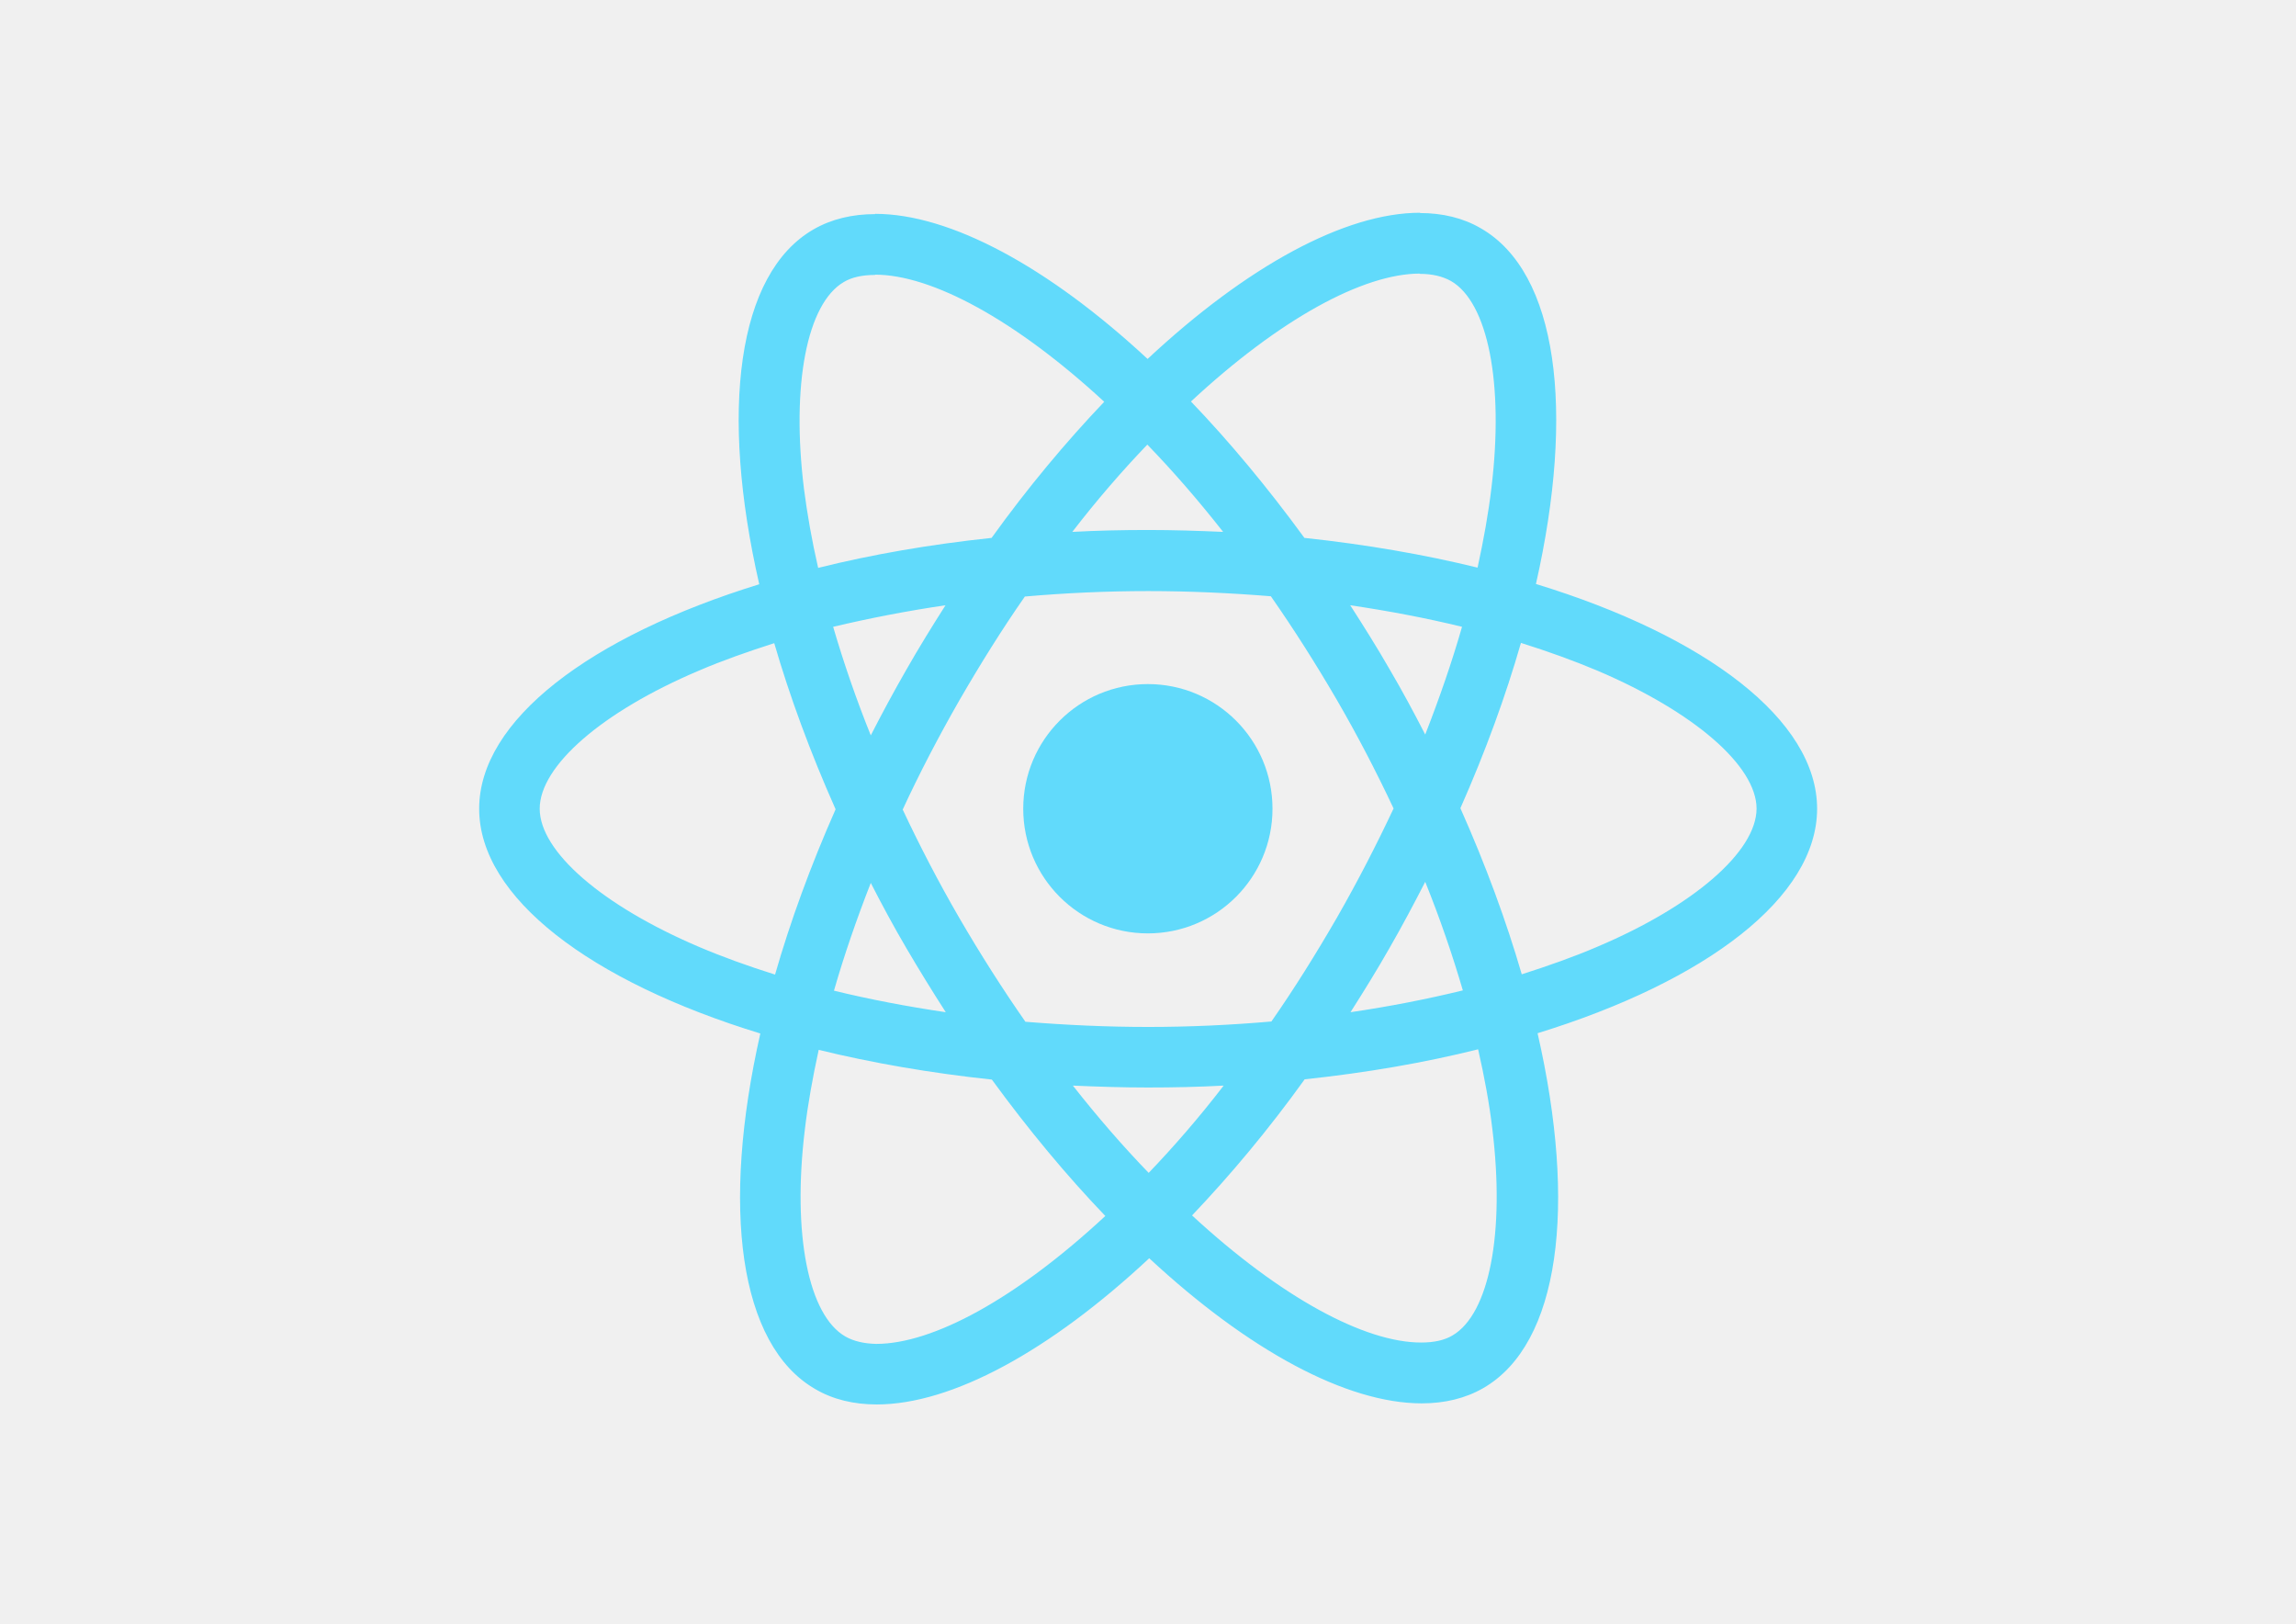
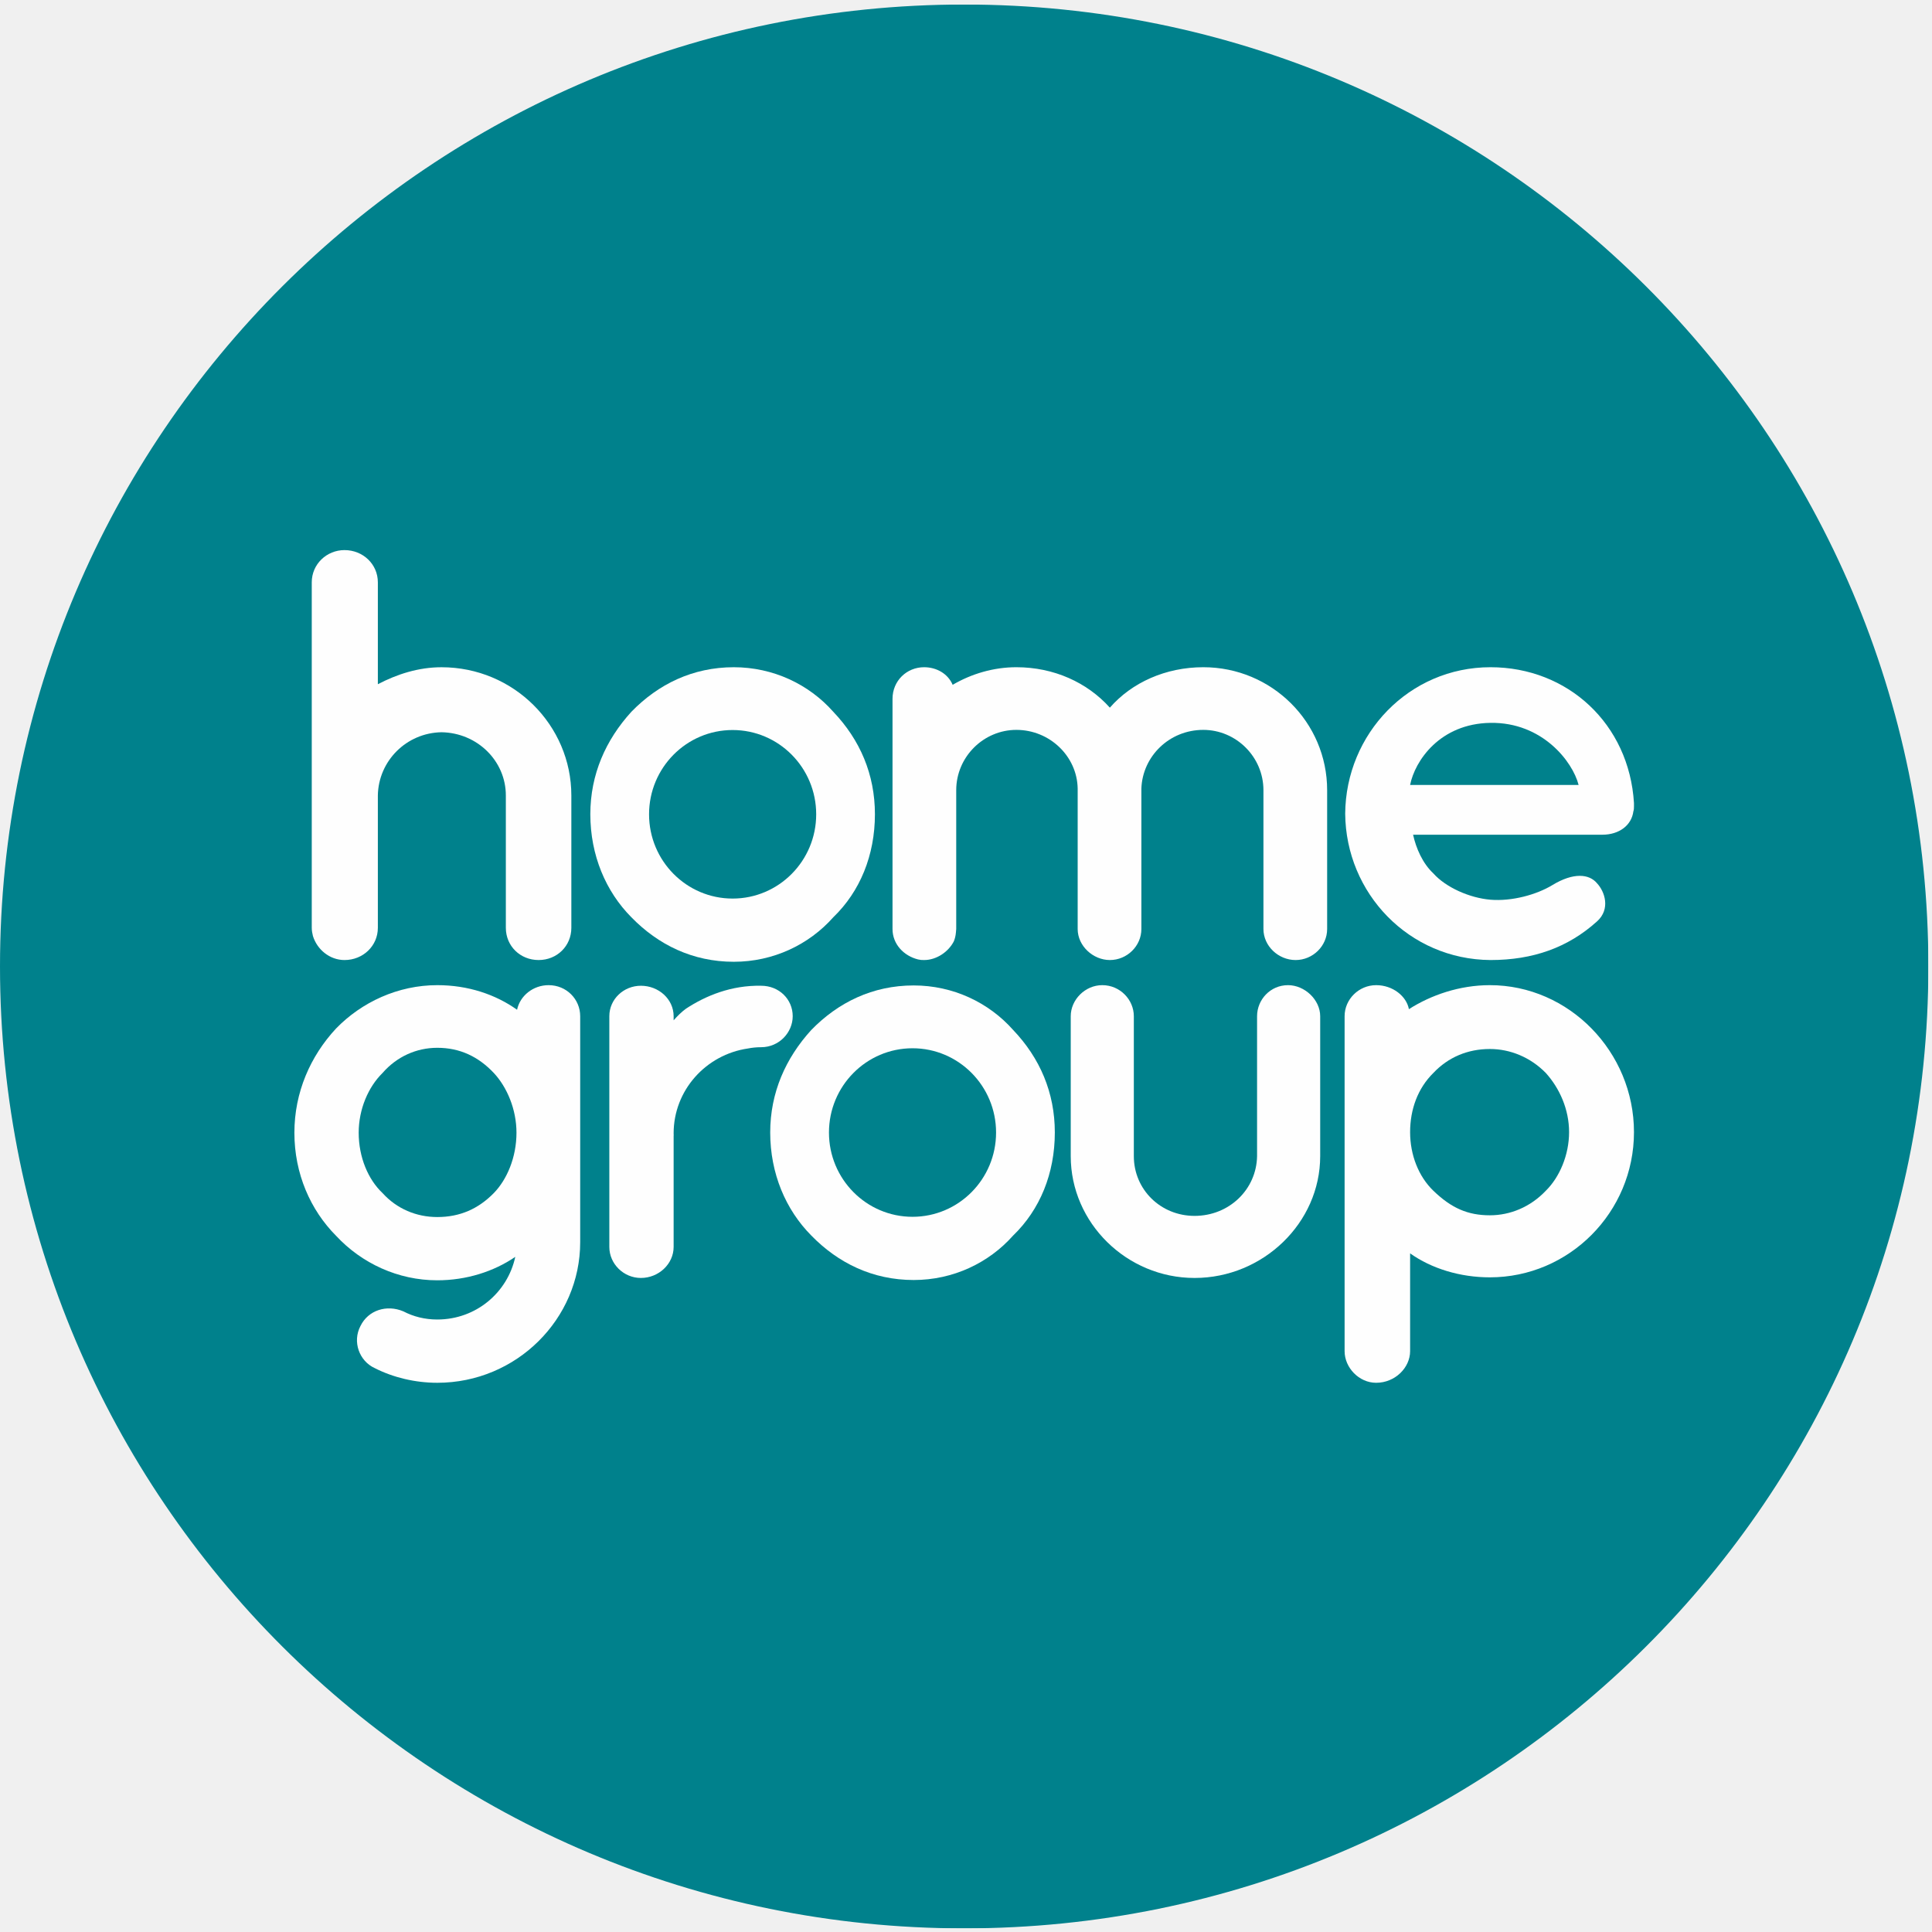
- <svg xmlns="http://www.w3.org/2000/svg" viewBox="0 0 841.9 595.3">
-   <g fill="#61DAFB">
-     <path d="M666.3 296.5c0-32.5-40.7-63.3-103.1-82.4 14.4-63.6 8-114.2-20.2-130.4-6.5-3.8-14.1-5.6-22.4-5.6v22.3c4.6 0 8.3.9 11.4 2.6 13.6 7.8 19.5 37.5 14.9 75.7-1.1 9.4-2.9 19.3-5.1 29.4-19.6-4.8-41-8.5-63.5-10.9-13.5-18.5-27.5-35.3-41.6-50 32.6-30.3 63.2-46.9 84-46.9V78c-27.5 0-63.5 19.6-99.9 53.6-36.4-33.8-72.4-53.2-99.9-53.2v22.3c20.7 0 51.4 16.5 84 46.6-14 14.7-28 31.4-41.3 49.9-22.6 2.4-44 6.1-63.6 11-2.3-10-4-19.7-5.2-29-4.7-38.2 1.1-67.9 14.6-75.8 3-1.8 6.9-2.6 11.5-2.6V78.5c-8.4 0-16 1.8-22.6 5.6-28.1 16.2-34.4 66.7-19.9 130.1-62.2 19.2-102.7 49.9-102.7 82.3 0 32.5 40.7 63.3 103.1 82.4-14.4 63.6-8 114.2 20.2 130.4 6.5 3.8 14.1 5.6 22.5 5.6 27.5 0 63.5-19.6 99.9-53.6 36.4 33.8 72.4 53.2 99.9 53.2 8.4 0 16-1.8 22.6-5.6 28.1-16.2 34.4-66.7 19.9-130.1 62-19.1 102.5-49.9 102.5-82.3zm-130.2-66.7c-3.7 12.9-8.3 26.2-13.5 39.5-4.1-8-8.4-16-13.1-24-4.6-8-9.5-15.8-14.4-23.4 14.2 2.1 27.9 4.7 41 7.9zm-45.8 106.5c-7.8 13.5-15.8 26.3-24.1 38.2-14.9 1.3-30 2-45.2 2-15.1 0-30.2-.7-45-1.9-8.3-11.9-16.4-24.6-24.2-38-7.6-13.1-14.5-26.4-20.8-39.8 6.2-13.4 13.2-26.8 20.7-39.9 7.8-13.5 15.8-26.3 24.1-38.2 14.9-1.3 30-2 45.2-2 15.1 0 30.2.7 45 1.9 8.3 11.9 16.4 24.6 24.2 38 7.6 13.1 14.5 26.4 20.8 39.8-6.3 13.4-13.2 26.8-20.7 39.9zm32.3-13c5.4 13.4 10 26.8 13.8 39.8-13.1 3.2-26.9 5.9-41.2 8 4.9-7.7 9.8-15.6 14.4-23.7 4.6-8 8.9-16.1 13-24.1zM421.2 430c-9.3-9.6-18.6-20.3-27.8-32 9 .4 18.2.7 27.5.7 9.4 0 18.7-.2 27.8-.7-9 11.7-18.3 22.4-27.5 32zm-74.4-58.9c-14.2-2.1-27.9-4.7-41-7.9 3.7-12.9 8.3-26.2 13.5-39.5 4.1 8 8.4 16 13.1 24 4.7 8 9.5 15.8 14.4 23.4zM420.7 163c9.3 9.6 18.6 20.3 27.8 32-9-.4-18.2-.7-27.5-.7-9.4 0-18.7.2-27.8.7 9-11.7 18.3-22.4 27.5-32zm-74 58.9c-4.9 7.7-9.8 15.6-14.4 23.7-4.6 8-8.9 16-13 24-5.4-13.4-10-26.8-13.8-39.8 13.1-3.1 26.9-5.8 41.2-7.9zm-90.5 125.2c-35.4-15.1-58.3-34.9-58.3-50.6 0-15.7 22.9-35.6 58.3-50.6 8.6-3.7 18-7 27.7-10.1 5.7 19.6 13.2 40 22.5 60.9-9.2 20.8-16.6 41.1-22.2 60.6-9.9-3.1-19.3-6.5-28-10.2zM310 490c-13.6-7.8-19.5-37.5-14.9-75.7 1.1-9.4 2.9-19.3 5.1-29.4 19.6 4.8 41 8.5 63.5 10.9 13.5 18.5 27.5 35.3 41.6 50-32.6 30.3-63.2 46.9-84 46.9-4.5-.1-8.3-1-11.3-2.7zm237.2-76.2c4.7 38.2-1.1 67.9-14.6 75.8-3 1.8-6.9 2.6-11.5 2.6-20.7 0-51.4-16.5-84-46.6 14-14.7 28-31.4 41.3-49.9 22.6-2.4 44-6.1 63.6-11 2.3 10.1 4.1 19.8 5.2 29.1zm38.5-66.7c-8.6 3.7-18 7-27.7 10.1-5.7-19.6-13.2-40-22.5-60.9 9.2-20.8 16.6-41.1 22.2-60.6 9.9 3.1 19.3 6.5 28.1 10.2 35.4 15.1 58.3 34.9 58.3 50.6-.1 15.7-23 35.6-58.4 50.6zM320.8 78.4z" />
-     <circle cx="420.9" cy="296.5" r="45.7" />
-     <path d="M520.5 78.1z" />
+ <svg xmlns="http://www.w3.org/2000/svg" xmlns:xlink="http://www.w3.org/1999/xlink" width="85px" height="85px" viewBox="0 0 85 85" version="1.1">
+   <defs>
+     <polygon id="path-1" points="7.98122066e-05 0.16 84.84 0.16 84.84 84.801 7.98122066e-05 84.801" />
+   </defs>
+   <g id="Symbols" stroke="none" stroke-width="1" fill="none" fill-rule="evenodd">
+     <g id="logo">
+       <g id="Group-24">
+         <g>
+           <g id="Group-8" transform="translate(0, 0.039215)">
+             <g id="Group-3">
+               <mask id="mask-2" fill="white">
+                 <use xlink:href="#path-1" />
+               </mask>
+               <g id="Clip-2" />
+               <path d="M84.84,42.48 C84.84,65.853 65.848,84.801 42.42,84.801 C18.992,84.801 7.98122066e-05,65.853 7.98122066e-05,42.48 C7.98122066e-05,19.107 18.992,0.16 42.42,0.16 C65.848,0.16 84.84,19.107 84.84,42.48" id="Fill-1" fill="#00818C" mask="url(#mask-2)" />
+             </g>
+             <path d="M32.232,39.494 C30.202,39.494 28.556,37.834 28.556,35.787 C28.556,33.739 30.202,32.079 32.232,32.079 C34.263,32.079 35.909,33.739 35.909,35.787 C35.909,37.834 34.263,39.494 32.232,39.494 M36.66,31.275 C35.586,30.063 34.013,29.316 32.284,29.316 C30.477,29.316 28.958,30.063 27.779,31.275 C26.652,32.511 25.972,34.031 25.972,35.783 C25.972,37.586 26.652,39.184 27.779,40.318 C28.958,41.528 30.477,42.275 32.284,42.275 C34.013,42.275 35.586,41.528 36.66,40.318 C37.838,39.184 38.493,37.586 38.493,35.783 C38.493,34.031 37.838,32.511 36.66,31.275" id="Fill-4" fill="#FEFEFE" />
+             <path d="M40.147,53.495 C38.117,53.495 36.471,51.835 36.471,49.788 C36.471,47.74 38.117,46.08 40.147,46.08 C42.177,46.08 43.823,47.74 43.823,49.788 C43.823,51.835 42.177,53.495 40.147,53.495 M44.574,45.275 C43.5,44.064 41.928,43.316 40.199,43.316 C38.392,43.316 36.873,44.064 35.694,45.275 C34.567,46.511 33.886,48.032 33.886,49.784 C33.886,51.587 34.567,53.184 35.694,54.319 C36.873,55.529 38.392,56.276 40.199,56.276 C41.928,56.276 43.5,55.529 44.574,54.319 C45.753,53.184 46.408,51.587 46.408,49.784 C46.408,48.032 45.753,46.511 44.574,45.275" id="Fill-6" fill="#FEFEFE" />
+           </g>
+           <g id="Group-23" transform="translate(12.76995, 24.12587)" fill="#FEFEFE">
+             <path d="M3.854,16.694 C3.854,17.493 3.199,18.112 2.387,18.112 C1.732,18.112 1.182,17.648 0.998,17.056 C0.972,16.952 0.946,16.823 0.946,16.694 L0.946,1.494 C0.946,0.695 1.601,0.076 2.387,0.076 C3.199,0.076 3.854,0.695 3.854,1.494 L3.854,5.977 C4.692,5.539 5.635,5.23 6.656,5.23 C9.826,5.23 12.367,7.78 12.367,10.872 L12.367,16.694 C12.367,17.493 11.738,18.112 10.927,18.112 C10.114,18.112 9.485,17.493 9.485,16.694 L9.485,10.872 C9.485,9.351 8.228,8.115 6.656,8.09 C5.111,8.115 3.879,9.351 3.854,10.872 L3.854,16.694 Z" id="Fill-9" />
+             <path d="M37.446,10.563 L37.446,10.64 L37.446,16.746 C37.446,17.494 36.817,18.112 36.059,18.112 C35.324,18.112 34.643,17.494 34.643,16.746 L34.643,10.64 L34.643,10.563 C34.617,9.145 33.412,7.986 31.946,7.986 C30.505,7.986 29.3,9.171 29.3,10.64 L29.3,16.746 C29.3,16.797 29.274,17.003 29.274,17.003 C29.253,17.153 29.195,17.288 29.195,17.288 C28.959,17.751 28.435,18.112 27.886,18.112 C27.78,18.112 27.728,18.11 27.623,18.086 C26.995,17.931 26.497,17.415 26.497,16.746 L26.497,10.64 L26.497,10.613 L26.497,6.621 C26.497,5.822 27.126,5.229 27.886,5.229 C28.435,5.229 28.934,5.513 29.143,6.003 C29.981,5.513 30.95,5.229 31.946,5.229 C33.596,5.229 35.063,5.899 36.059,7.008 C37.027,5.899 38.521,5.229 40.17,5.229 C43.183,5.229 45.619,7.651 45.619,10.64 L45.619,16.746 C45.619,17.494 44.99,18.112 44.231,18.112 C43.472,18.112 42.816,17.494 42.816,16.746 L42.816,10.64 C42.816,9.171 41.611,7.986 40.17,7.986 C38.677,7.986 37.499,9.145 37.446,10.563" id="Fill-11" />
+             <path d="M46.413,11.67 C46.44,8.167 49.217,5.229 52.805,5.229 C56.21,5.229 58.908,7.728 59.118,11.206 L59.118,11.335 C59.118,11.387 59.118,11.516 59.092,11.568 C59.014,12.186 58.463,12.598 57.729,12.598 L49.4,12.598 C49.53,13.191 49.819,13.86 50.291,14.299 C50.84,14.917 51.888,15.381 52.805,15.458 C53.748,15.535 54.831,15.238 55.529,14.814 C56.463,14.246 57.153,14.324 57.493,14.736 C57.834,15.097 58.096,15.87 57.493,16.411 C56.21,17.57 54.665,18.112 52.805,18.112 C49.217,18.086 46.44,15.174 46.413,11.67 M49.269,10.408 L56.682,10.408 C56.419,9.377 55.083,7.644 52.805,7.677 C50.576,7.709 49.478,9.352 49.269,10.408" id="Fill-13" />
+             <path d="M12.756,25.736 L12.756,30.527 C12.756,33.902 9.953,36.711 6.469,36.711 C5.5,36.711 4.53,36.479 3.718,36.066 C3.038,35.757 2.723,34.907 3.09,34.211 C3.43,33.516 4.242,33.258 4.975,33.568 C5.421,33.8 5.919,33.927 6.469,33.927 C8.172,33.927 9.56,32.743 9.9,31.171 C8.957,31.816 7.752,32.202 6.469,32.202 C4.74,32.202 3.142,31.454 2.016,30.244 C0.889,29.11 0.182,27.513 0.182,25.709 C0.182,23.931 0.889,22.334 2.016,21.123 C3.142,19.964 4.74,19.217 6.469,19.217 C7.831,19.217 9.036,19.629 9.979,20.299 C10.11,19.68 10.686,19.217 11.367,19.217 C12.153,19.217 12.756,19.835 12.756,20.582 L12.756,25.709 L12.756,25.736 Z M9.953,25.709 C9.953,24.679 9.534,23.7 8.957,23.082 C8.276,22.36 7.464,21.973 6.469,21.973 C5.552,21.973 4.687,22.36 4.059,23.082 C3.43,23.7 3.011,24.679 3.011,25.709 C3.011,26.792 3.43,27.771 4.059,28.363 C4.687,29.059 5.552,29.419 6.469,29.419 C7.464,29.419 8.276,29.059 8.957,28.363 C9.534,27.771 9.953,26.792 9.953,25.709 L9.953,25.709 Z" id="Fill-15" />
+             <path d="M39.786,32.099 C36.801,32.099 34.338,29.677 34.338,26.74 L34.338,20.583 C34.338,19.861 34.966,19.217 35.726,19.217 C36.511,19.217 37.114,19.861 37.114,20.583 L37.114,26.74 C37.114,28.209 38.293,29.368 39.786,29.368 C41.306,29.368 42.51,28.209 42.536,26.74 L42.536,20.583 C42.536,19.861 43.113,19.217 43.898,19.217 C44.632,19.217 45.313,19.861 45.313,20.583 L45.313,26.74 C45.313,29.677 42.798,32.099 39.786,32.099" id="Fill-17" />
+             <path d="M46.387,35.32 L46.387,25.709 L46.387,25.683 L46.387,20.583 C46.387,19.835 47.016,19.217 47.775,19.217 C48.509,19.217 49.112,19.706 49.216,20.273 C50.185,19.654 51.443,19.217 52.778,19.217 C56.263,19.217 59.118,22.154 59.118,25.683 C59.118,29.213 56.263,32.072 52.778,32.072 C51.469,32.072 50.212,31.687 49.269,31.017 L49.269,35.32 C49.269,36.041 48.614,36.711 47.775,36.711 C47.016,36.711 46.387,36.041 46.387,35.32 M49.269,25.683 C49.269,26.688 49.641,27.633 50.29,28.26 C51.084,29.027 51.809,29.342 52.778,29.342 C53.669,29.342 54.559,28.981 55.241,28.26 C55.844,27.668 56.263,26.688 56.263,25.683 C56.263,24.679 55.844,23.752 55.241,23.082 C54.559,22.385 53.669,22.026 52.778,22.026 C51.809,22.026 50.945,22.385 50.29,23.082 C49.609,23.752 49.269,24.679 49.269,25.683" id="Fill-19" />
+             <path d="M16.867,25.737 C16.867,23.842 18.286,22.273 20.137,22.003 C20.322,21.966 20.515,21.947 20.718,21.947 C21.504,21.947 22.106,21.304 22.106,20.582 C22.106,19.835 21.504,19.243 20.718,19.243 C19.408,19.216 18.282,19.68 17.417,20.247 C17.234,20.376 17.025,20.582 16.867,20.763 L16.867,20.582 C16.867,19.835 16.212,19.243 15.427,19.243 C14.667,19.243 14.038,19.835 14.038,20.582 L14.038,30.733 C14.038,31.481 14.667,32.099 15.427,32.099 C16.212,32.099 16.867,31.481 16.867,30.733 L16.867,25.838 C16.868,25.836 16.869,25.833 16.87,25.831 C16.869,25.8 16.867,25.769 16.867,25.737" id="Fill-21" />
+           </g>
+         </g>
+       </g>
+     </g>
  </g>
</svg>
